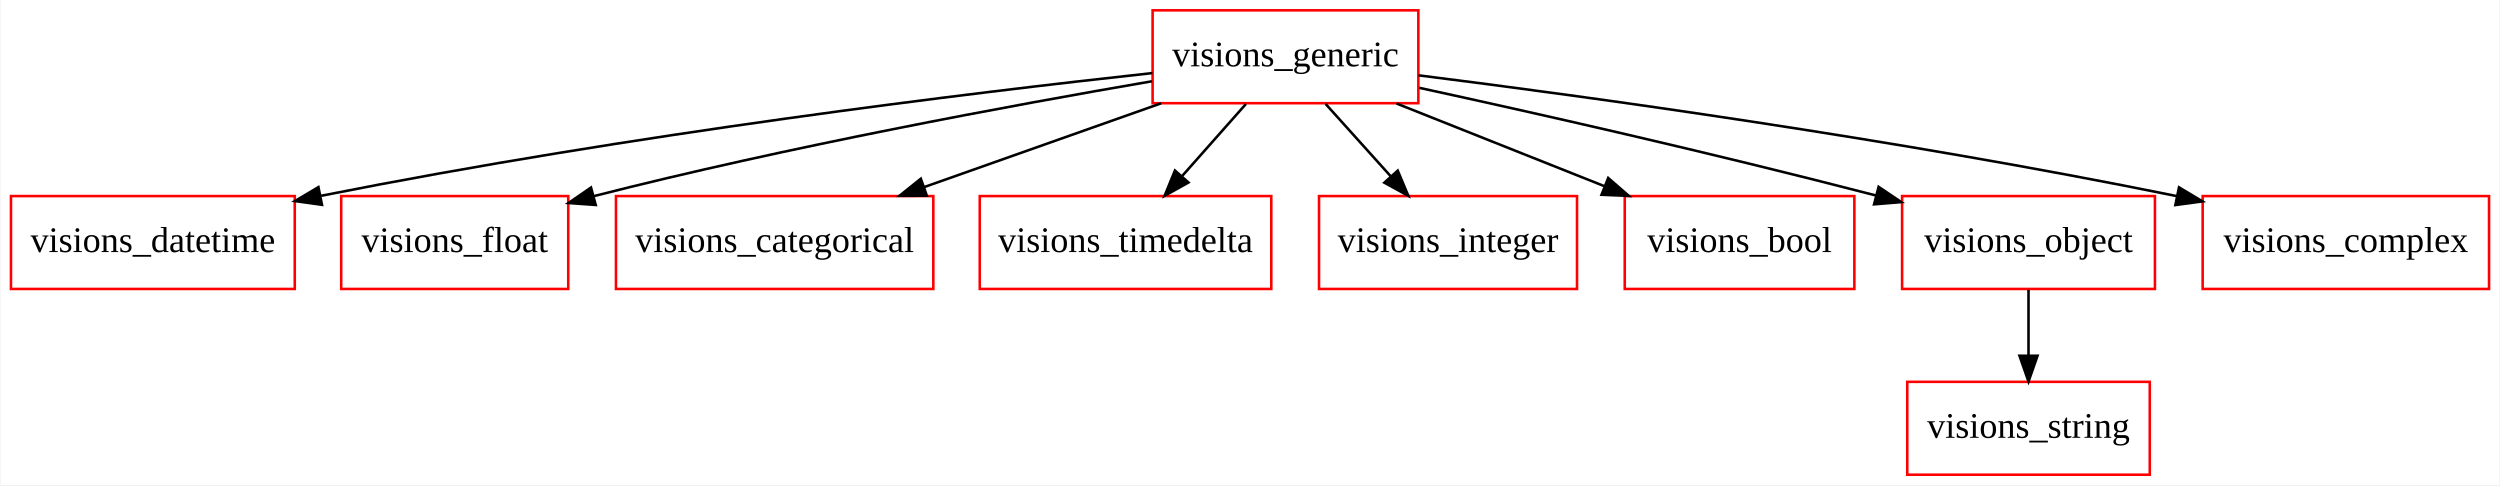
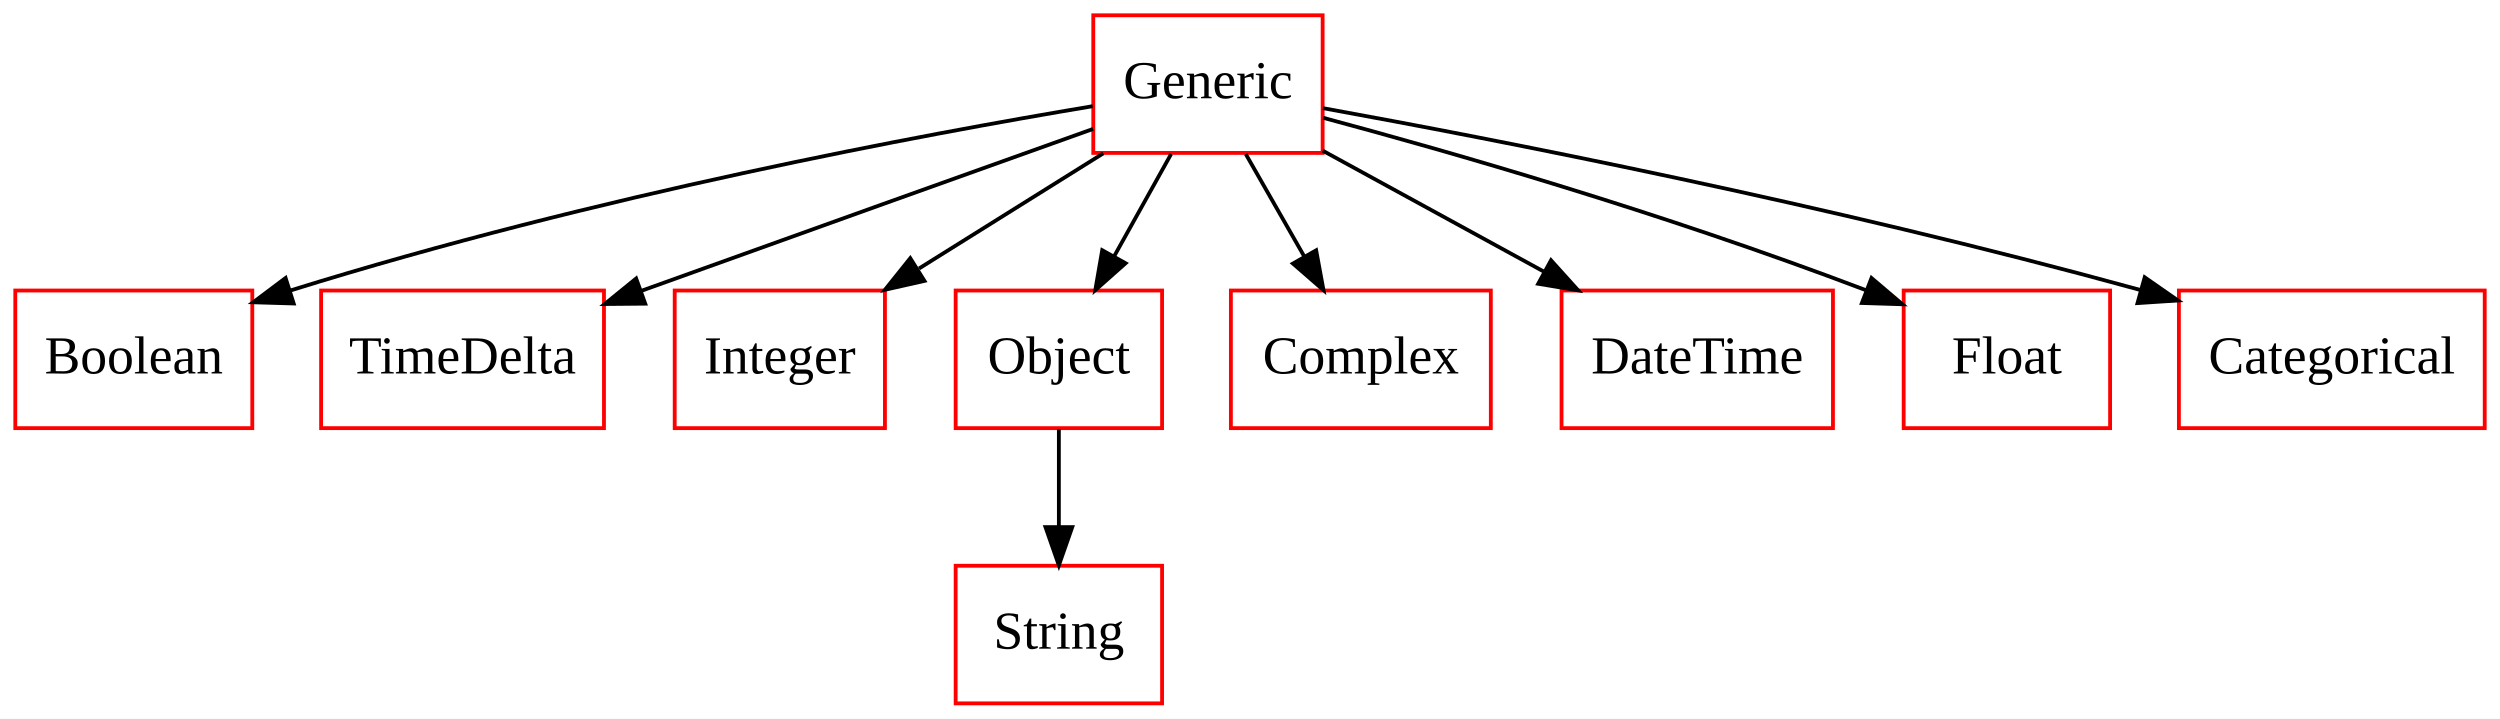
- <svg xmlns="http://www.w3.org/2000/svg" width="969pt" height="188pt" viewBox="0.00 0.00 968.50 188.00">
+ <svg xmlns="http://www.w3.org/2000/svg" width="654pt" height="188pt" viewBox="0.00 0.00 654.00 188.00">
  <g id="graph0" class="graph" transform="scale(1 1) rotate(0) translate(4 184)">
-     <polygon fill="white" stroke="none" points="-4,4 -4,-184 964.5,-184 964.5,4 -4,4" />
+     <polygon fill="white" stroke="none" points="-4,4 -4,-184 650,-184 650,4 -4,4" />
    <g id="node1" class="node">
-       <polygon fill="none" stroke="red" points="110,-108 0,-108 0,-72 110,-72 110,-108" />
-       <text text-anchor="middle" x="55" y="-86.3" font-family="Times New Roman,serif" font-size="14.00">visions_datetime</text>
+       <polygon fill="none" stroke="red" points="62,-108 0,-108 0,-72 62,-72 62,-108" />
+       <text text-anchor="middle" x="31" y="-86.3" font-family="Times New Roman,serif" font-size="14.00">Boolean</text>
    </g>
    <g id="node2" class="node">
-       <polygon fill="none" stroke="red" points="216,-108 128,-108 128,-72 216,-72 216,-108" />
-       <text text-anchor="middle" x="172" y="-86.3" font-family="Times New Roman,serif" font-size="14.00">visions_float</text>
+       <polygon fill="none" stroke="red" points="300,-36 246,-36 246,-0 300,-0 300,-36" />
+       <text text-anchor="middle" x="273" y="-14.3" font-family="Times New Roman,serif" font-size="14.00">String</text>
    </g>
    <g id="node3" class="node">
-       <polygon fill="none" stroke="red" points="357.5,-108 234.5,-108 234.5,-72 357.5,-72 357.5,-108" />
-       <text text-anchor="middle" x="296" y="-86.3" font-family="Times New Roman,serif" font-size="14.00">visions_categorical</text>
+       <polygon fill="none" stroke="red" points="154,-108 80,-108 80,-72 154,-72 154,-108" />
+       <text text-anchor="middle" x="117" y="-86.3" font-family="Times New Roman,serif" font-size="14.00">TimeDelta</text>
    </g>
    <g id="node4" class="node">
-       <polygon fill="none" stroke="red" points="488.5,-108 375.5,-108 375.5,-72 488.5,-72 488.5,-108" />
-       <text text-anchor="middle" x="432" y="-86.3" font-family="Times New Roman,serif" font-size="14.00">visions_timedelta</text>
+       <polygon fill="none" stroke="red" points="227.5,-108 172.5,-108 172.5,-72 227.5,-72 227.5,-108" />
+       <text text-anchor="middle" x="200" y="-86.3" font-family="Times New Roman,serif" font-size="14.00">Integer</text>
    </g>
    <g id="node5" class="node">
-       <polygon fill="none" stroke="red" points="607,-108 507,-108 507,-72 607,-72 607,-108" />
-       <text text-anchor="middle" x="557" y="-86.3" font-family="Times New Roman,serif" font-size="14.00">visions_integer</text>
+       <polygon fill="none" stroke="red" points="300,-108 246,-108 246,-72 300,-72 300,-108" />
+       <text text-anchor="middle" x="273" y="-86.3" font-family="Times New Roman,serif" font-size="14.00">Object</text>
+     </g>
+     <g id="edge1" class="edge">
+       <path fill="none" stroke="black" d="M273,-71.697C273,-63.983 273,-54.712 273,-46.112" />
+       <polygon fill="black" stroke="black" points="276.5,-46.104 273,-36.104 269.5,-46.104 276.5,-46.104" />
    </g>
    <g id="node6" class="node">
-       <polygon fill="none" stroke="red" points="714.5,-108 625.5,-108 625.5,-72 714.5,-72 714.5,-108" />
-       <text text-anchor="middle" x="670" y="-86.3" font-family="Times New Roman,serif" font-size="14.00">visions_bool</text>
+       <polygon fill="none" stroke="red" points="386,-108 318,-108 318,-72 386,-72 386,-108" />
+       <text text-anchor="middle" x="352" y="-86.3" font-family="Times New Roman,serif" font-size="14.00">Complex</text>
    </g>
    <g id="node7" class="node">
-       <polygon fill="none" stroke="red" points="831,-108 733,-108 733,-72 831,-72 831,-108" />
-       <text text-anchor="middle" x="782" y="-86.3" font-family="Times New Roman,serif" font-size="14.00">visions_object</text>
+       <polygon fill="none" stroke="red" points="475.5,-108 404.5,-108 404.5,-72 475.5,-72 475.5,-108" />
+       <text text-anchor="middle" x="440" y="-86.3" font-family="Times New Roman,serif" font-size="14.00">DateTime</text>
    </g>
    <g id="node8" class="node">
-       <polygon fill="none" stroke="red" points="829,-36 735,-36 735,-0 829,-0 829,-36" />
-       <text text-anchor="middle" x="782" y="-14.3" font-family="Times New Roman,serif" font-size="14.00">visions_string</text>
-     </g>
-     <g id="edge1" class="edge">
-       <path fill="none" stroke="black" d="M782,-71.697C782,-63.983 782,-54.712 782,-46.112" />
-       <polygon fill="black" stroke="black" points="785.5,-46.104 782,-36.104 778.5,-46.104 785.5,-46.104" />
+       <polygon fill="none" stroke="red" points="548,-108 494,-108 494,-72 548,-72 548,-108" />
+       <text text-anchor="middle" x="521" y="-86.3" font-family="Times New Roman,serif" font-size="14.00">Float</text>
    </g>
    <g id="node9" class="node">
-       <polygon fill="none" stroke="red" points="960.5,-108 849.5,-108 849.5,-72 960.5,-72 960.5,-108" />
-       <text text-anchor="middle" x="905" y="-86.3" font-family="Times New Roman,serif" font-size="14.00">visions_complex</text>
+       <polygon fill="none" stroke="red" points="646,-108 566,-108 566,-72 646,-72 646,-108" />
+       <text text-anchor="middle" x="606" y="-86.3" font-family="Times New Roman,serif" font-size="14.00">Categorical</text>
    </g>
    <g id="node10" class="node">
-       <polygon fill="none" stroke="red" points="545.5,-180 442.5,-180 442.5,-144 545.5,-144 545.5,-180" />
-       <text text-anchor="middle" x="494" y="-158.3" font-family="Times New Roman,serif" font-size="14.00">visions_generic</text>
+       <polygon fill="none" stroke="red" points="342,-180 282,-180 282,-144 342,-144 342,-180" />
+       <text text-anchor="middle" x="312" y="-158.3" font-family="Times New Roman,serif" font-size="14.00">Generic</text>
    </g>
    <g id="edge2" class="edge">
-       <path fill="none" stroke="black" d="M442.415,-155.68C371.797,-147.964 240.947,-132.118 120.216,-108.115" />
-       <polygon fill="black" stroke="black" points="120.554,-104.613 110.06,-106.071 119.173,-111.475 120.554,-104.613" />
+       <path fill="none" stroke="black" d="M281.848,-156.221C237.549,-148.805 152.273,-133.021 71.997,-108.018" />
+       <polygon fill="black" stroke="black" points="72.825,-104.609 62.235,-104.923 70.71,-111.282 72.825,-104.609" />
    </g>
    <g id="edge3" class="edge">
-       <path fill="none" stroke="black" d="M442.246,-152.503C387.991,-143.19 300.444,-127.018 226,-108 225.899,-107.974 225.798,-107.948 225.696,-107.922" />
-       <polygon fill="black" stroke="black" points="226.659,-104.557 216.091,-105.314 224.824,-111.312 226.659,-104.557" />
+       <path fill="none" stroke="black" d="M281.943,-150.268C252.034,-139.581 204.831,-122.695 164,-108 163.9,-107.964 163.801,-107.928 163.701,-107.892" />
+       <polygon fill="black" stroke="black" points="164.791,-104.565 154.196,-104.466 162.417,-111.15 164.791,-104.565" />
    </g>
    <g id="edge4" class="edge">
-       <path fill="none" stroke="black" d="M445.817,-143.966C418.152,-134.185 383.223,-121.836 354.052,-111.524" />
-       <polygon fill="black" stroke="black" points="354.994,-108.144 344.399,-108.111 352.661,-114.744 354.994,-108.144" />
+       <path fill="none" stroke="black" d="M284.602,-143.876C270.093,-134.808 252.084,-123.552 236.415,-113.759" />
+       <polygon fill="black" stroke="black" points="237.839,-110.522 227.504,-108.19 234.129,-116.458 237.839,-110.522" />
    </g>
    <g id="edge5" class="edge">
-       <path fill="none" stroke="black" d="M478.674,-143.697C471.241,-135.305 462.177,-125.07 454.02,-115.861" />
-       <polygon fill="black" stroke="black" points="456.4,-113.27 447.15,-108.104 451.16,-117.911 456.4,-113.27" />
+       <path fill="none" stroke="black" d="M302.36,-143.697C297.873,-135.644 292.441,-125.894 287.476,-116.982" />
+       <polygon fill="black" stroke="black" points="290.454,-115.137 282.53,-108.104 284.339,-118.544 290.454,-115.137" />
    </g>
    <g id="edge6" class="edge">
-       <path fill="none" stroke="black" d="M509.573,-143.697C517.202,-135.22 526.523,-124.864 534.876,-115.583" />
-       <polygon fill="black" stroke="black" points="537.518,-117.879 541.606,-108.104 532.315,-113.196 537.518,-117.879" />
+       <path fill="none" stroke="black" d="M321.888,-143.697C326.489,-135.644 332.06,-125.894 337.153,-116.982" />
+       <polygon fill="black" stroke="black" points="340.304,-118.523 342.226,-108.104 334.226,-115.05 340.304,-118.523" />
    </g>
    <g id="edge7" class="edge">
-       <path fill="none" stroke="black" d="M537.054,-143.876C561.329,-134.222 591.84,-122.087 617.508,-111.878" />
-       <polygon fill="black" stroke="black" points="619.087,-115.016 627.085,-108.068 616.5,-108.512 619.087,-115.016" />
+       <path fill="none" stroke="black" d="M342.01,-144.588C359.283,-135.142 381.208,-123.152 399.938,-112.909" />
+       <polygon fill="black" stroke="black" points="401.747,-115.909 408.841,-108.04 398.388,-109.767 401.747,-115.909" />
    </g>
    <g id="edge8" class="edge">
-       <path fill="none" stroke="black" d="M545.823,-149.968C590.386,-140.276 656.583,-125.391 722.91,-108.216" />
-       <polygon fill="black" stroke="black" points="723.9,-111.575 732.694,-105.665 722.134,-104.801 723.9,-111.575" />
+       <path fill="none" stroke="black" d="M342.138,-153.185C375.103,-144.331 429.558,-128.807 484.182,-108.061" />
+       <polygon fill="black" stroke="black" points="485.588,-111.27 493.66,-104.408 483.07,-104.738 485.588,-111.27" />
    </g>
    <g id="edge9" class="edge">
-       <path fill="none" stroke="black" d="M545.592,-154.798C611.479,-146.5 729.152,-130.42 839.455,-107.99" />
-       <polygon fill="black" stroke="black" points="840.33,-111.383 849.42,-105.942 838.92,-104.527 840.33,-111.383" />
+       <path fill="none" stroke="black" d="M342.08,-155.707C386.807,-147.575 473.592,-130.794 555.983,-108.119" />
+       <polygon fill="black" stroke="black" points="557.052,-111.455 565.746,-105.398 555.173,-104.712 557.052,-111.455" />
    </g>
  </g>
</svg>
